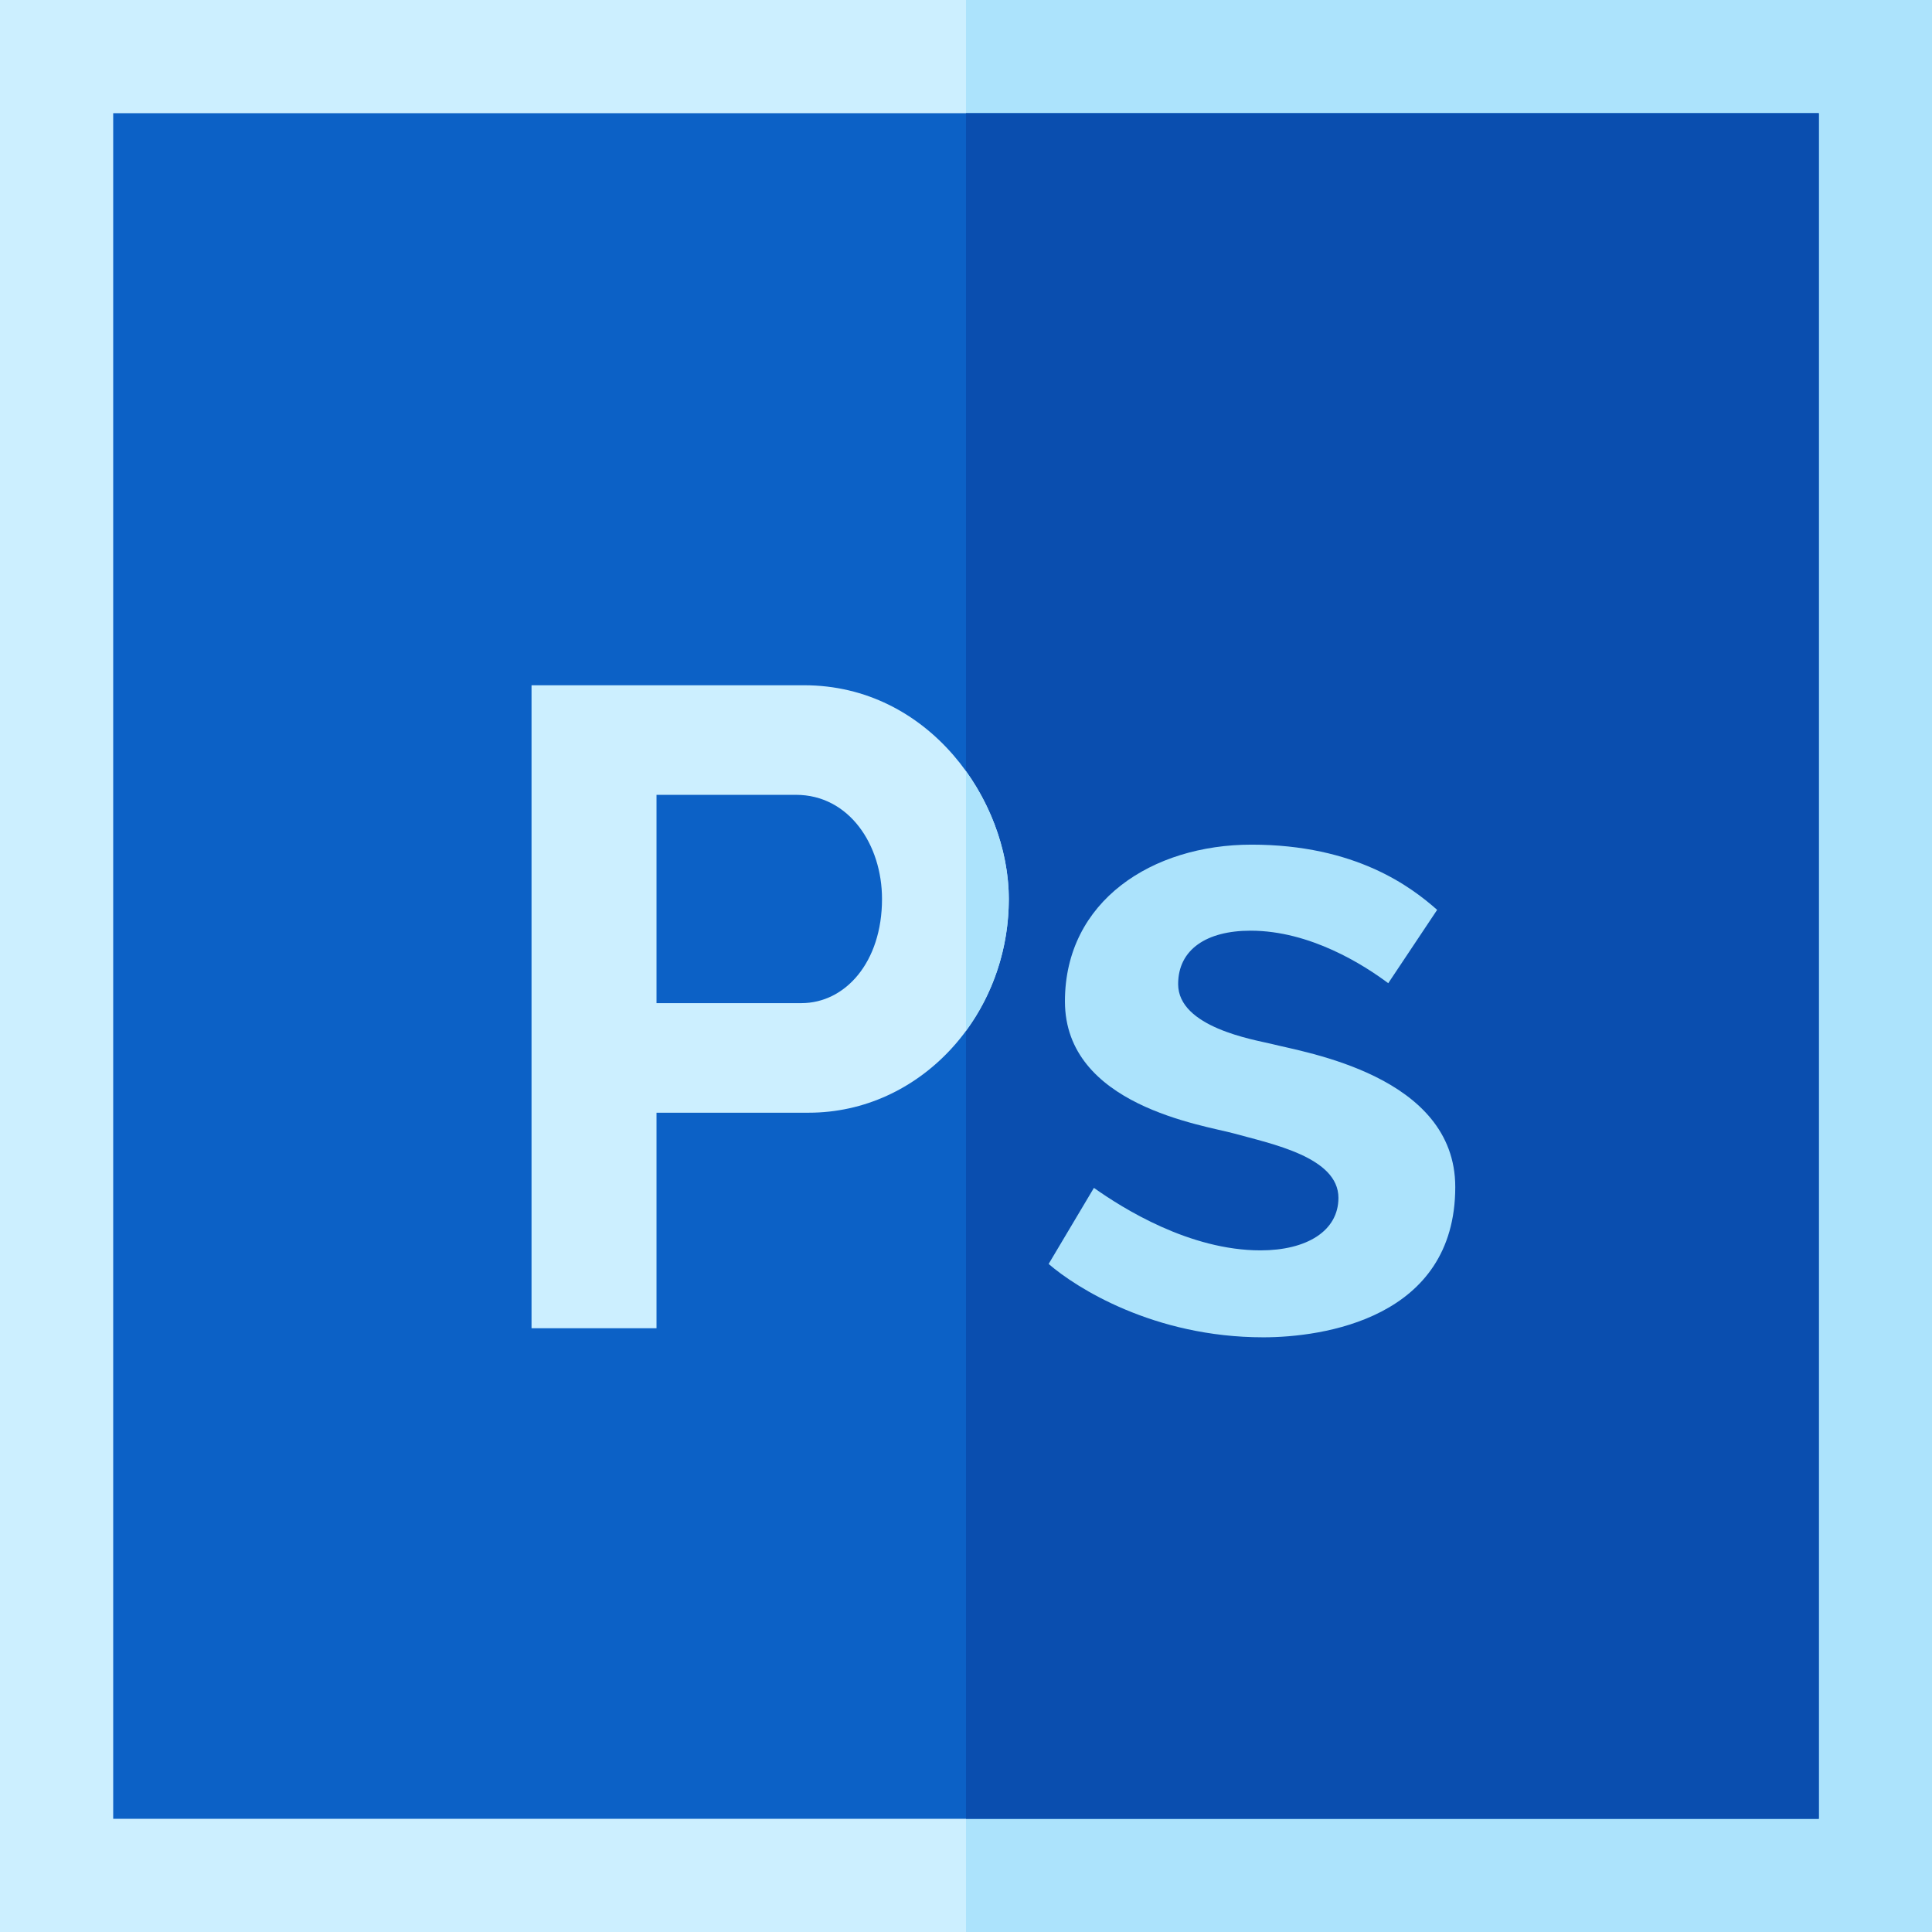
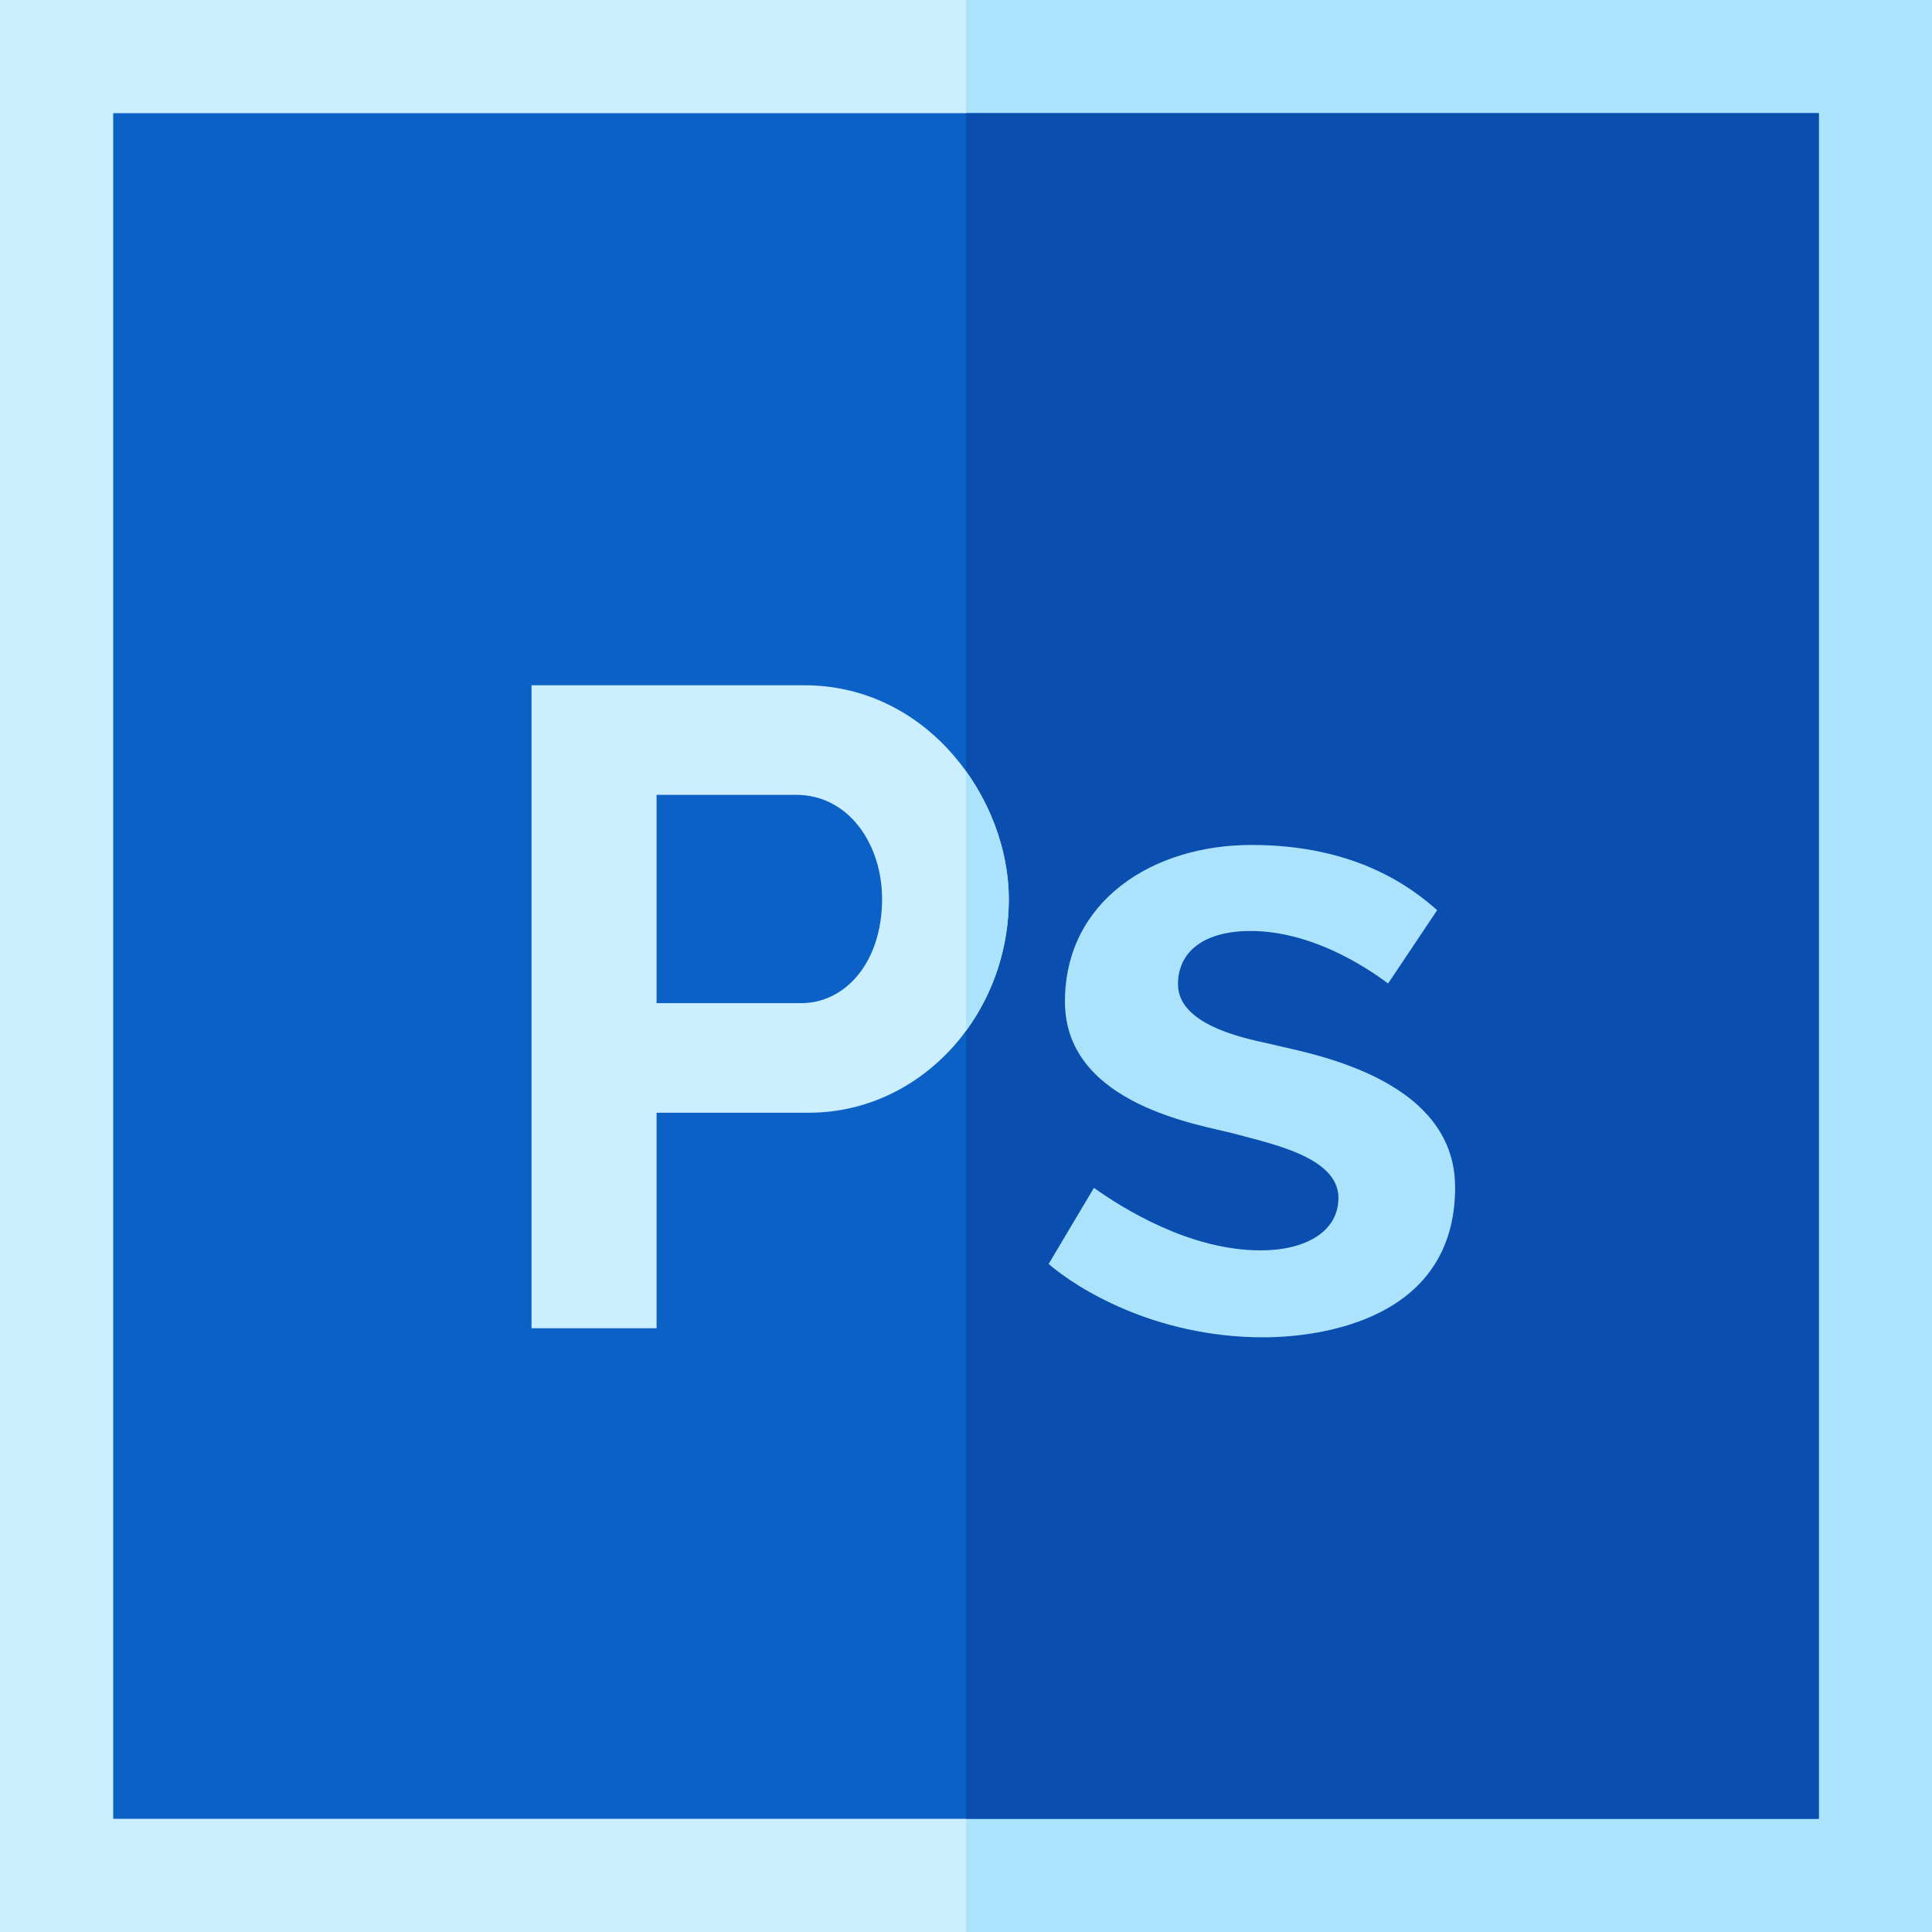
- <svg xmlns="http://www.w3.org/2000/svg" version="1.1" id="Capa_1" x="0px" y="0px" viewBox="0 0 512 512" style="enable-background:new 0 0 512 512;" xml:space="preserve">
-   <path style="fill:#CCEFFF;" d="M512,512H0V0h512V512z" />
-   <path style="fill:#ACE3FC;" d="M512,512H256V0h256V512z" />
-   <path style="fill:#0C61C6;" d="M482,482H30V30h452V482z" />
-   <path style="fill:#0A4EAF;" d="M482,482H256V30h226V482z" />
-   <path style="fill:#CCEFFF;" d="M140.862,352V181.6h72.24c33.064,0,54.24,30.4,54.24,56.64c0,30.927-23.509,56.64-53.04,56.64h-40.32  V352H140.862z M173.982,265.84h38.4c11.618,0,21.36-10.84,21.36-27.6c0-14.4-8.743-27.6-22.8-27.6h-36.96V265.84z" />
+ <svg xmlns="http://www.w3.org/2000/svg" id="Capa_1" data-name="Capa 1" viewBox="0 0 512 512">
+   <path d="M512,512H0V0H512Z" fill="#ccefff" />
+   <path d="M512,512H256V0H512Z" fill="#ace3fc" />
+   <path d="M482,482H30V30H482Z" fill="#0c61c6" />
+   <path d="M482,482H256V30H482Z" fill="#0a4eaf" />
+   <path d="M140.86,352V181.6H213.1c33.07,0,54.24,30.4,54.24,56.64,0,30.93-23.51,56.64-53,56.64H174V352ZM174,265.84h38.4c11.62,0,21.36-10.84,21.36-27.6,0-14.4-8.74-27.6-22.8-27.6H174Z" fill="#ccefff" />
  <g>
-     <path style="fill:#ACE3FC;" d="M334.779,354.4c-29.029,0-49.68-13.2-56.88-19.44l12-20.16c7.68,5.441,25.351,16.56,44.16,16.56   c12.191,0,20.64-5.11,20.64-13.92c0-10.815-17.843-14.317-27.6-17.04c-8.16-2.239-44.88-7.4-44.88-35.04   c0-26.61,23.156-41.52,49.44-41.52c27.591,0,42.319,11.201,49.2,17.28l-12.96,19.44c-6.401-4.8-20.649-13.92-36.48-13.92   c-11.669,0-19.2,4.985-19.2,14.16c0,11.45,20.078,14.722,24.72,15.84c8.64,2.242,48.72,8.36,48.72,37.92   C385.659,349.5,350.458,354.4,334.779,354.4z" />
-     <path style="fill:#ACE3FC;" d="M256,204.362v68.811c7.111-9.672,11.343-21.83,11.343-34.934   C267.343,226.781,263.303,214.53,256,204.362z" />
+     <path d="M334.78,354.4c-29,0-49.68-13.2-56.88-19.44l12-20.16c7.68,5.44,25.35,16.56,44.16,16.56,12.19,0,20.64-5.11,20.64-13.92,0-10.82-17.84-14.32-27.6-17-8.16-2.24-44.88-7.4-44.88-35,0-26.61,23.15-41.52,49.44-41.52,27.59,0,42.32,11.2,49.2,17.28l-13,19.44c-6.4-4.8-20.65-13.92-36.48-13.92-11.67,0-19.2,5-19.2,14.16,0,11.45,20.08,14.72,24.72,15.84,8.64,2.24,48.72,8.36,48.72,37.92C385.66,349.5,350.46,354.4,334.78,354.4Z" fill="#ace3fc" />
+     <path d="M256,204.36v68.81a58.92,58.92,0,0,0,11.34-34.93C267.34,226.78,263.3,214.53,256,204.36Z" fill="#ace3fc" />
  </g>
-   <g>
- </g>
-   <g>
- </g>
-   <g>
- </g>
-   <g>
- </g>
-   <g>
- </g>
-   <g>
- </g>
-   <g>
- </g>
-   <g>
- </g>
-   <g>
- </g>
-   <g>
- </g>
-   <g>
- </g>
-   <g>
- </g>
-   <g>
- </g>
-   <g>
- </g>
-   <g>
- </g>
</svg>
